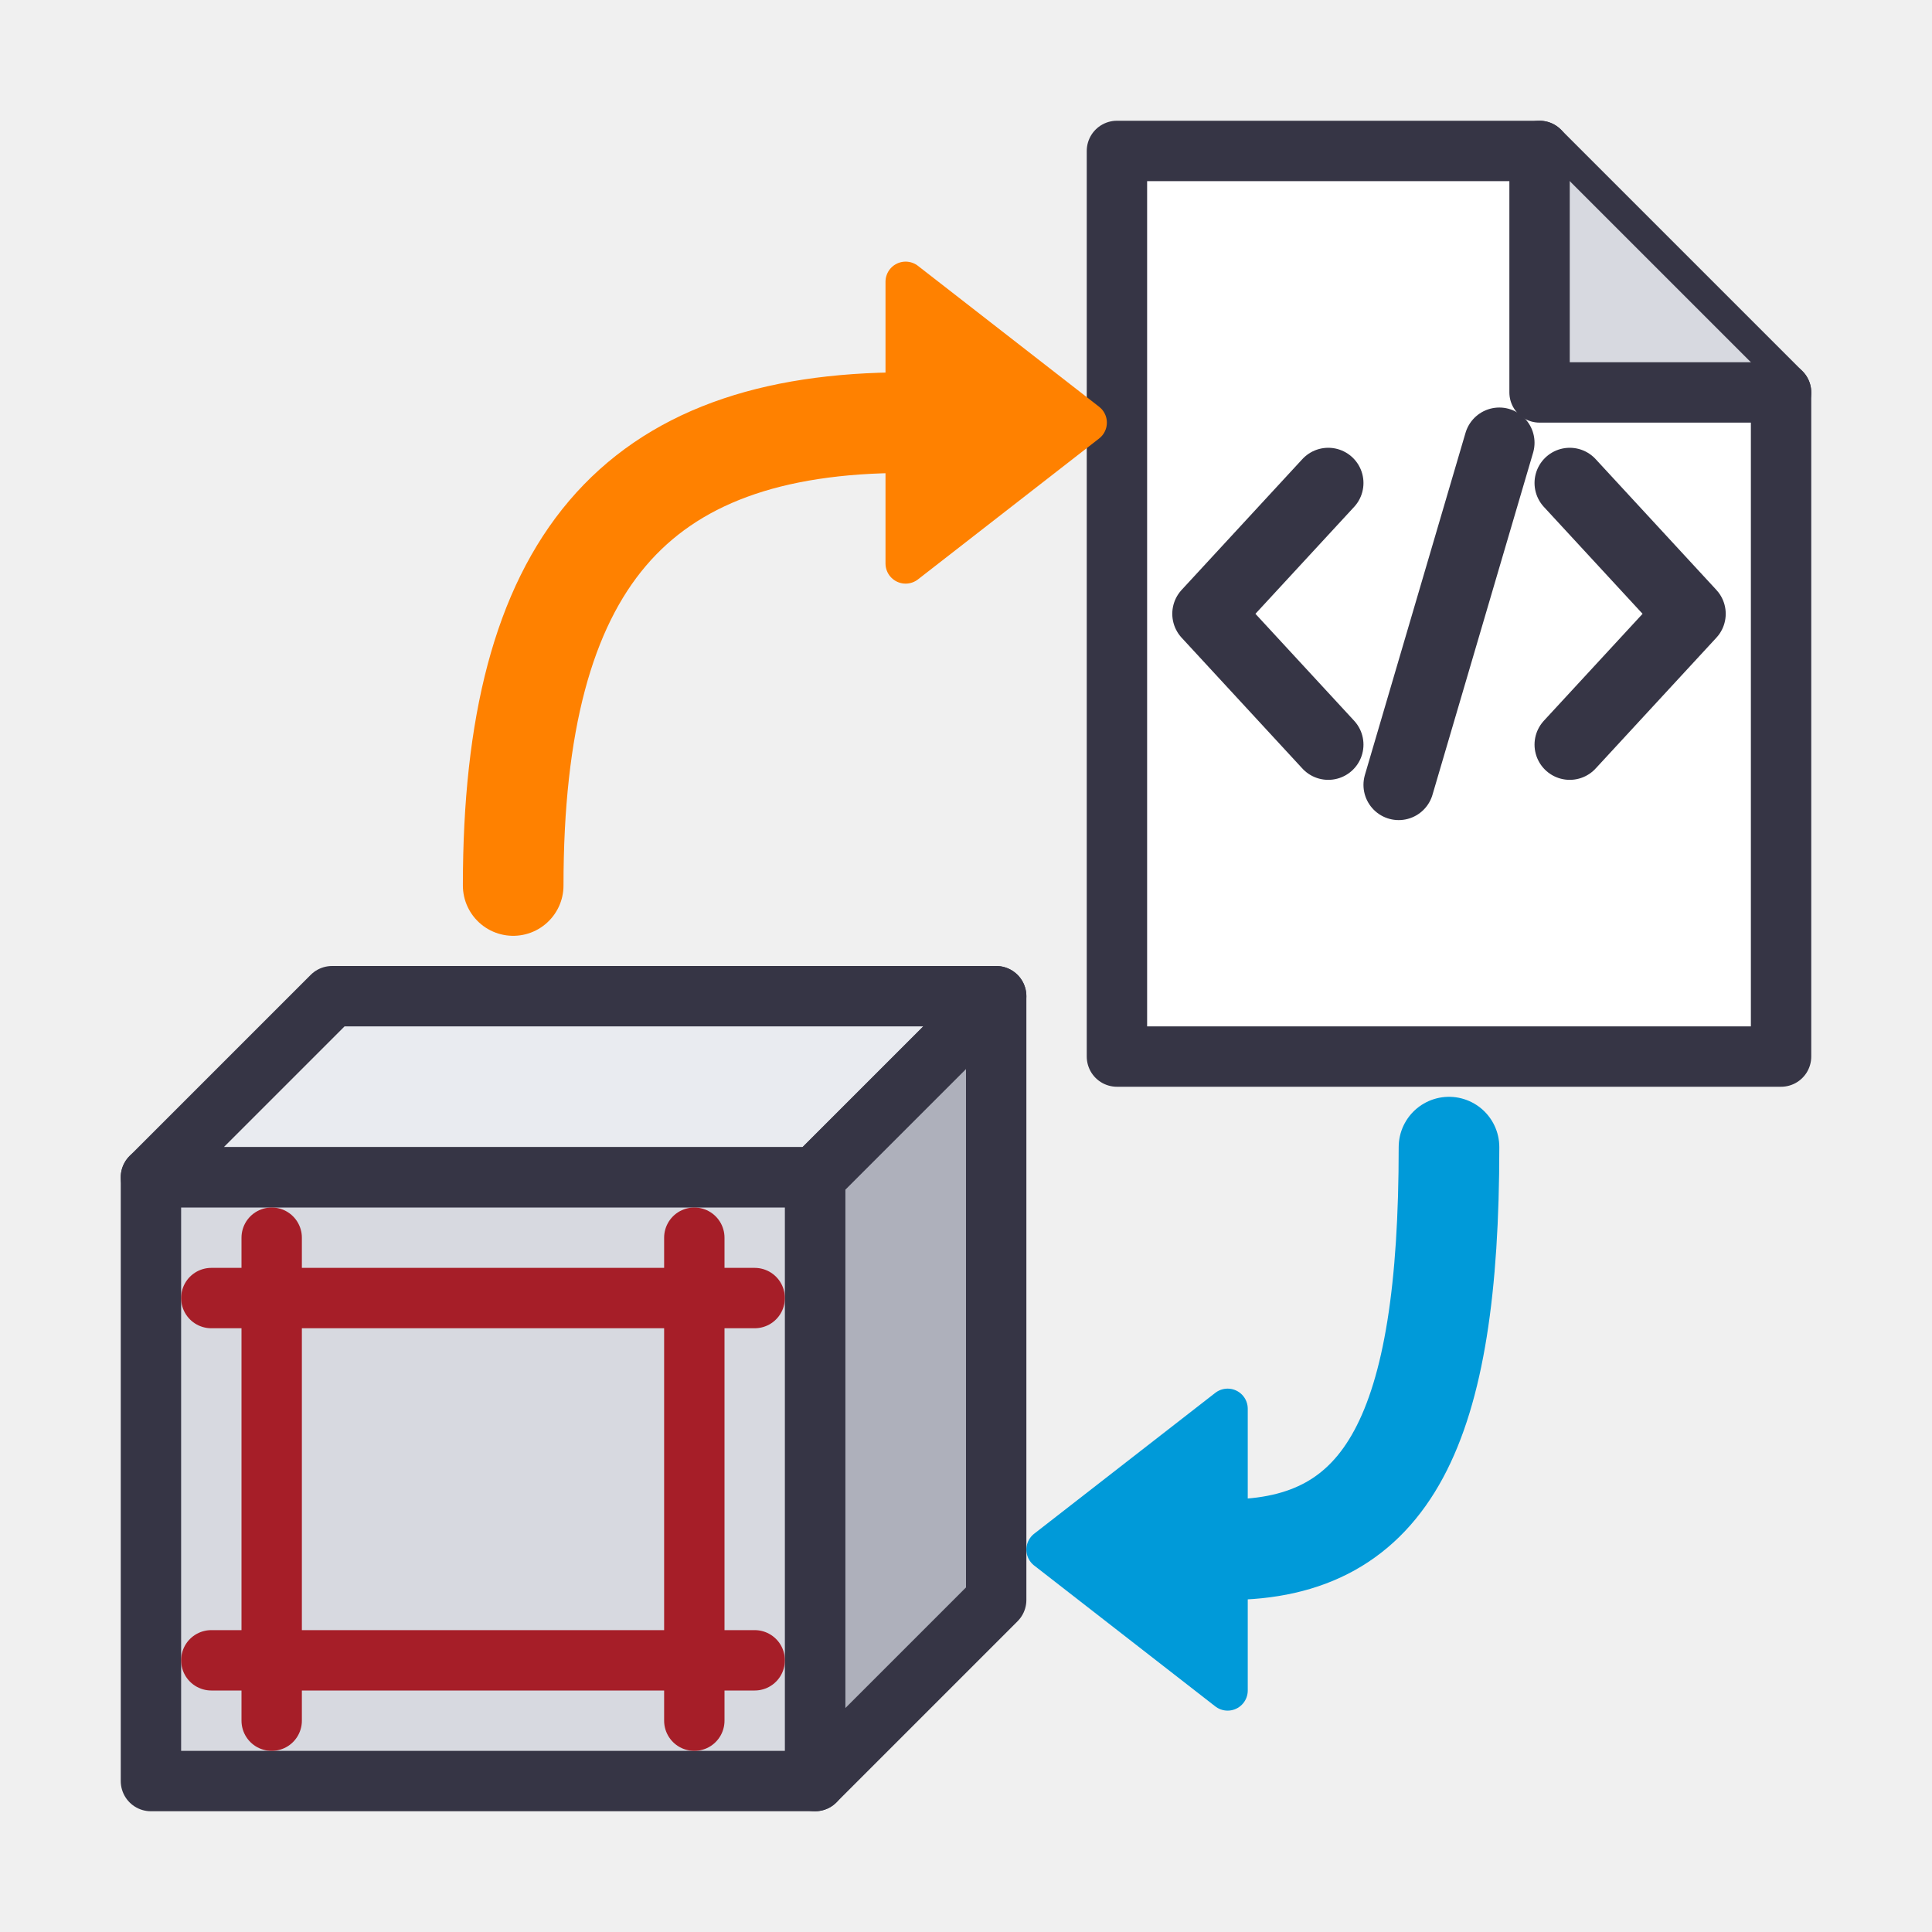
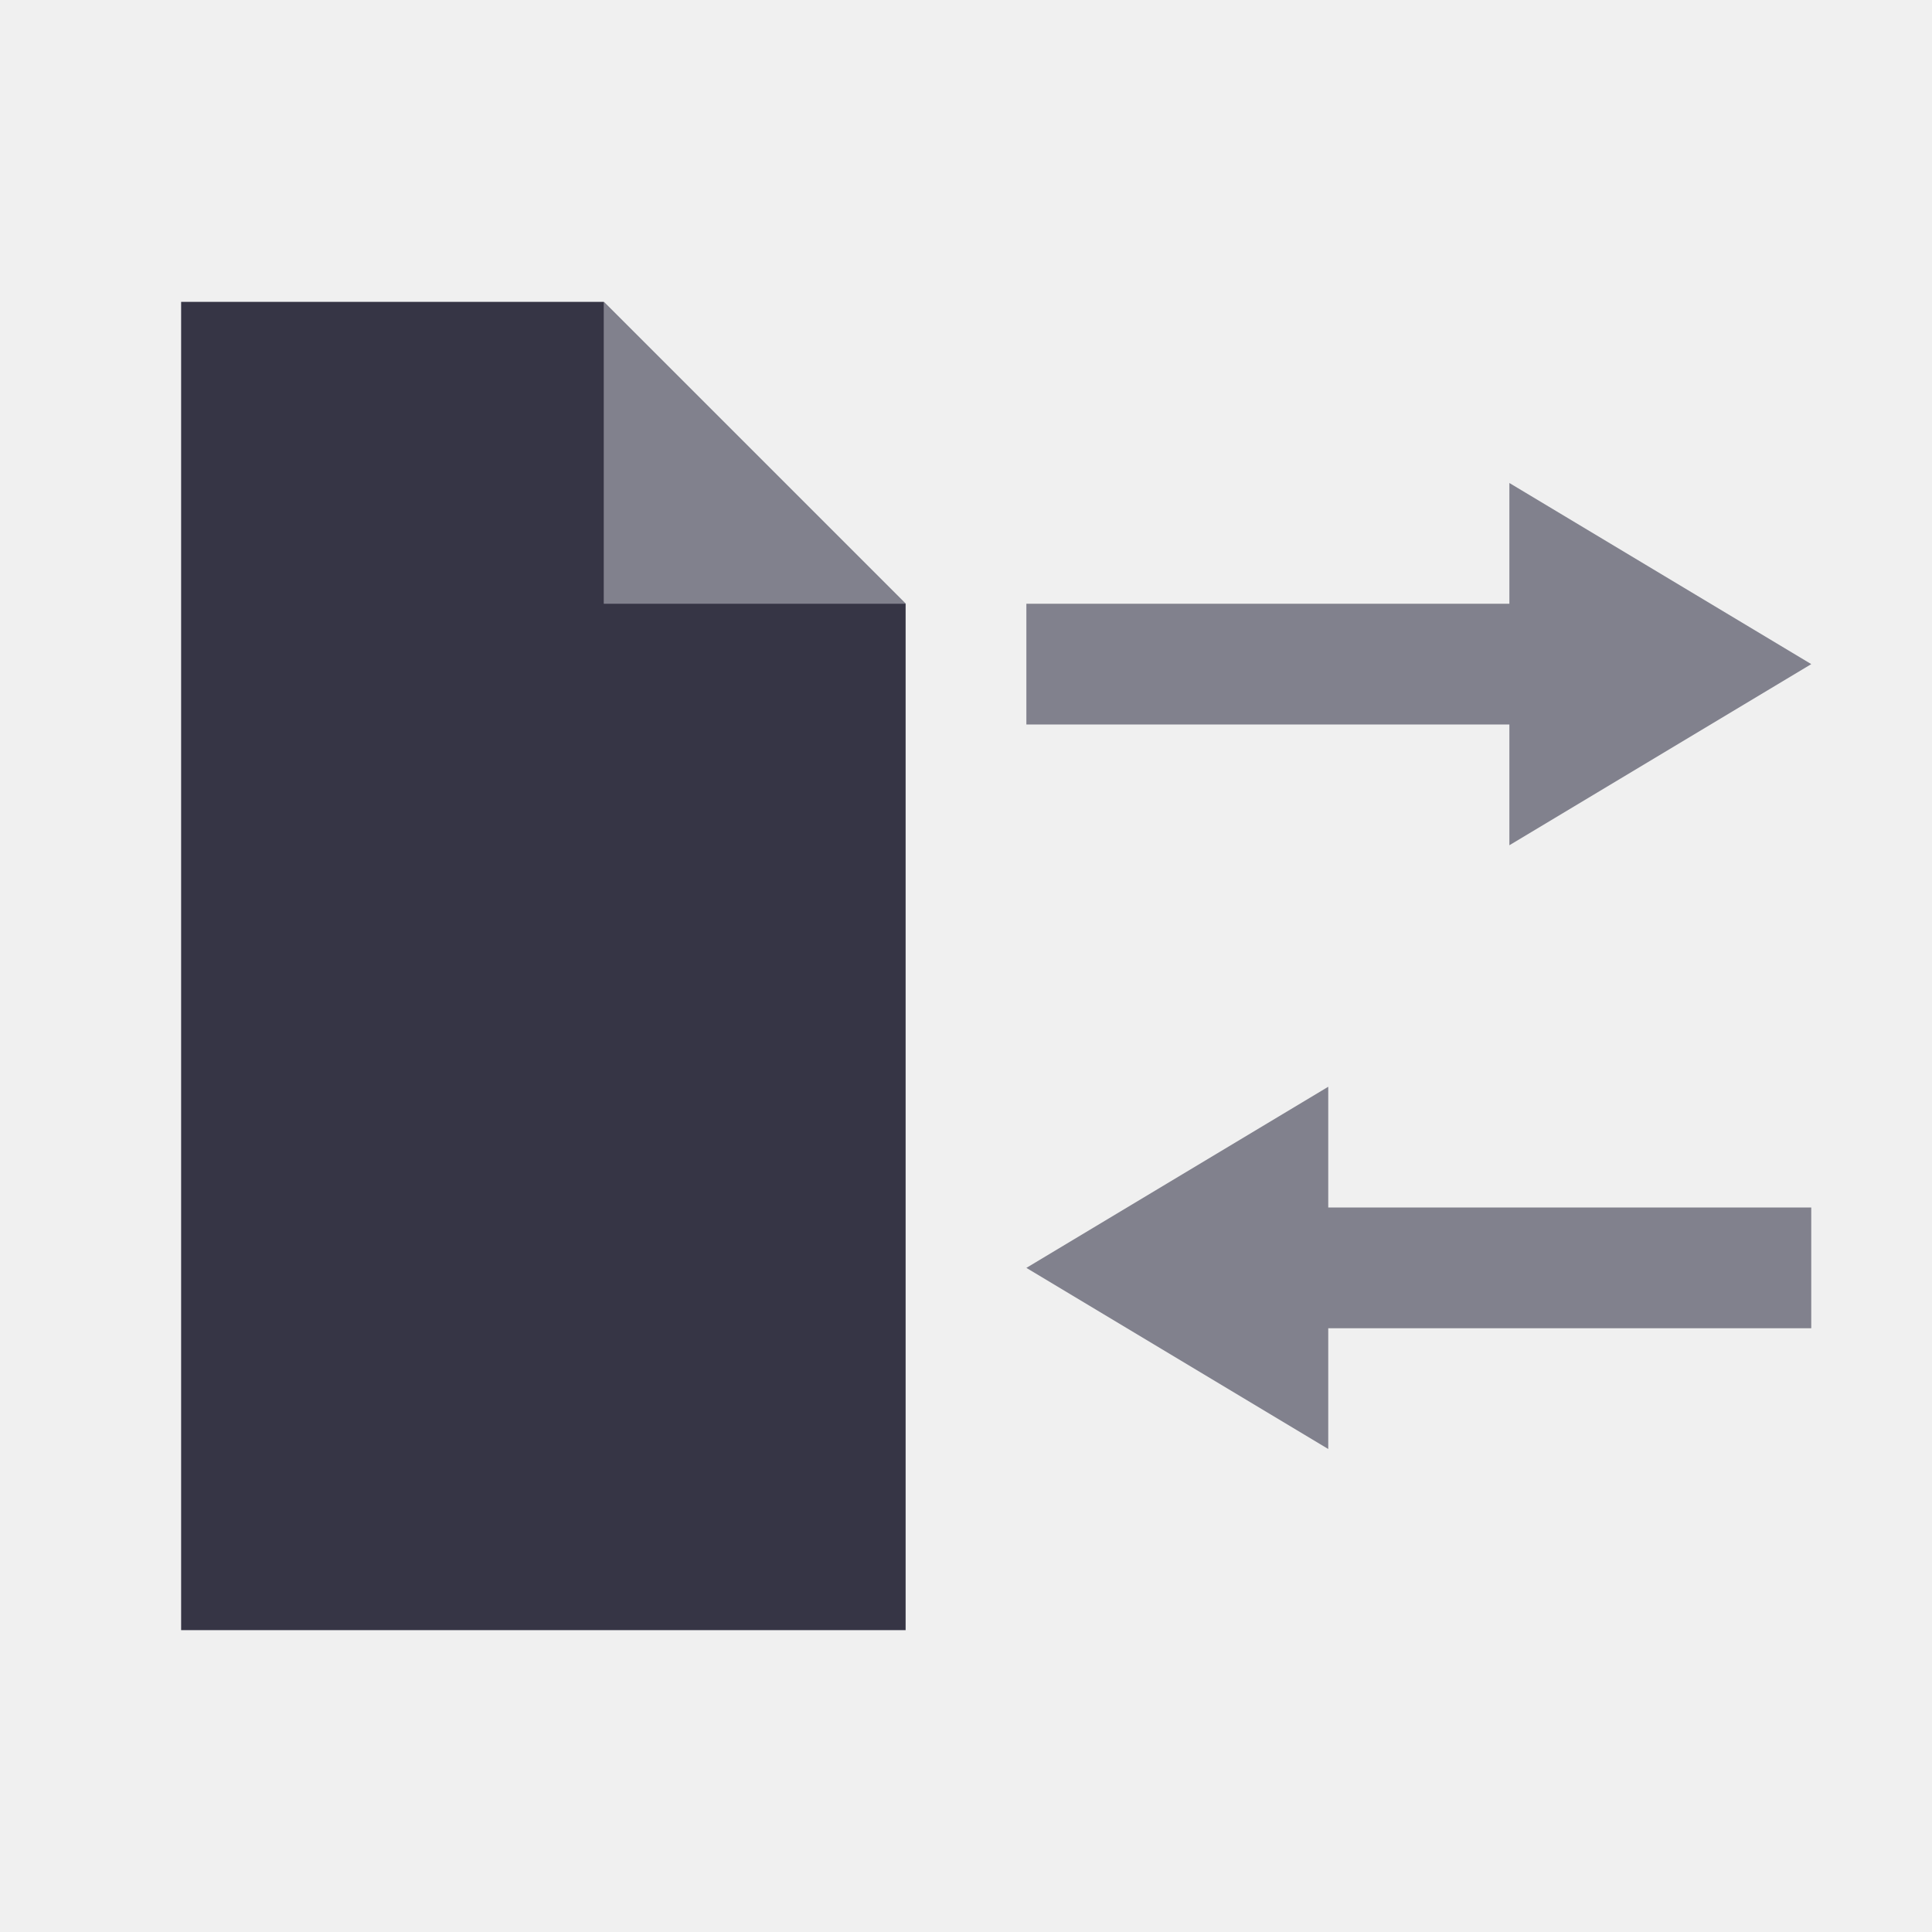
- <svg xmlns="http://www.w3.org/2000/svg" width="96" height="96" viewBox="0 0 96 96">
-   <g stroke="#363545" stroke-width="3" stroke-linejoin="round" stroke-linecap="round">
-     <path d="M55.5 7.5H76.5L88.5 19.5V52.5H55.5Z" fill="#FFFFFF" />
-     <path d="M76.5 7.5V19.5H88.5" fill="#D7D9E0" />
-     <path d="M66 24 60 30.5 66 37 M78 24 84 30.5 78 37 M74.5 22 69.5 39" fill="none" stroke-width="3.5" />
-     <path d="M7.5 58.5 16.5 49.5H49.5L40.5 58.5Z" fill="#E9EBF0" />
-     <path d="M40.5 58.5 49.5 49.5V79.5L40.5 88.5Z" fill="#AEB0BB" />
-     <path d="M7.5 58.5H40.5V88.5H7.5Z" fill="#D7D9E0" />
-   </g>
-   <path d="M10.5 64.5H37.5 M10.5 82.5H37.5 M13.5 61.5V85.5 M34.5 61.5V85.5" fill="none" stroke="#A61E28" stroke-width="3" stroke-linecap="round" />
-   <path d="M25.5 44C25.5 28 31.5 21 45 21" fill="none" stroke="#FF8100" stroke-width="5" stroke-linecap="round" />
-   <path d="M45 14 54 21 45 28Z" fill="#FF8100" stroke="#FF8100" stroke-width="2" stroke-linejoin="round" />
-   <path d="M72 57C72 71 69 77 61 77" fill="none" stroke="#009AD9" stroke-width="5" stroke-linecap="round" />
-   <path d="M61 70 52 77 61 84Z" fill="#009AD9" stroke="#009AD9" stroke-width="2" stroke-linejoin="round" />
+ <svg xmlns="http://www.w3.org/2000/svg" width="32" height="32" viewBox="0 0 32 32">
+   <path d="M3 5 H10 L15 10 V27 H3 Z" fill="#363545" />
+   <path d="M10 5 V10 H15 Z" fill="#81818D" />
+   <path d="M17 11 H25.5" fill="none" stroke="#81818D" stroke-width="2" />
+   <path d="M30 11 25 8 25 14Z" fill="#81818D" />
+   <path d="M30 21 H21.5" fill="none" stroke="#81818D" stroke-width="2" />
+   <path d="M17 21 22 18 22 24Z" fill="#81818D" />
</svg>
